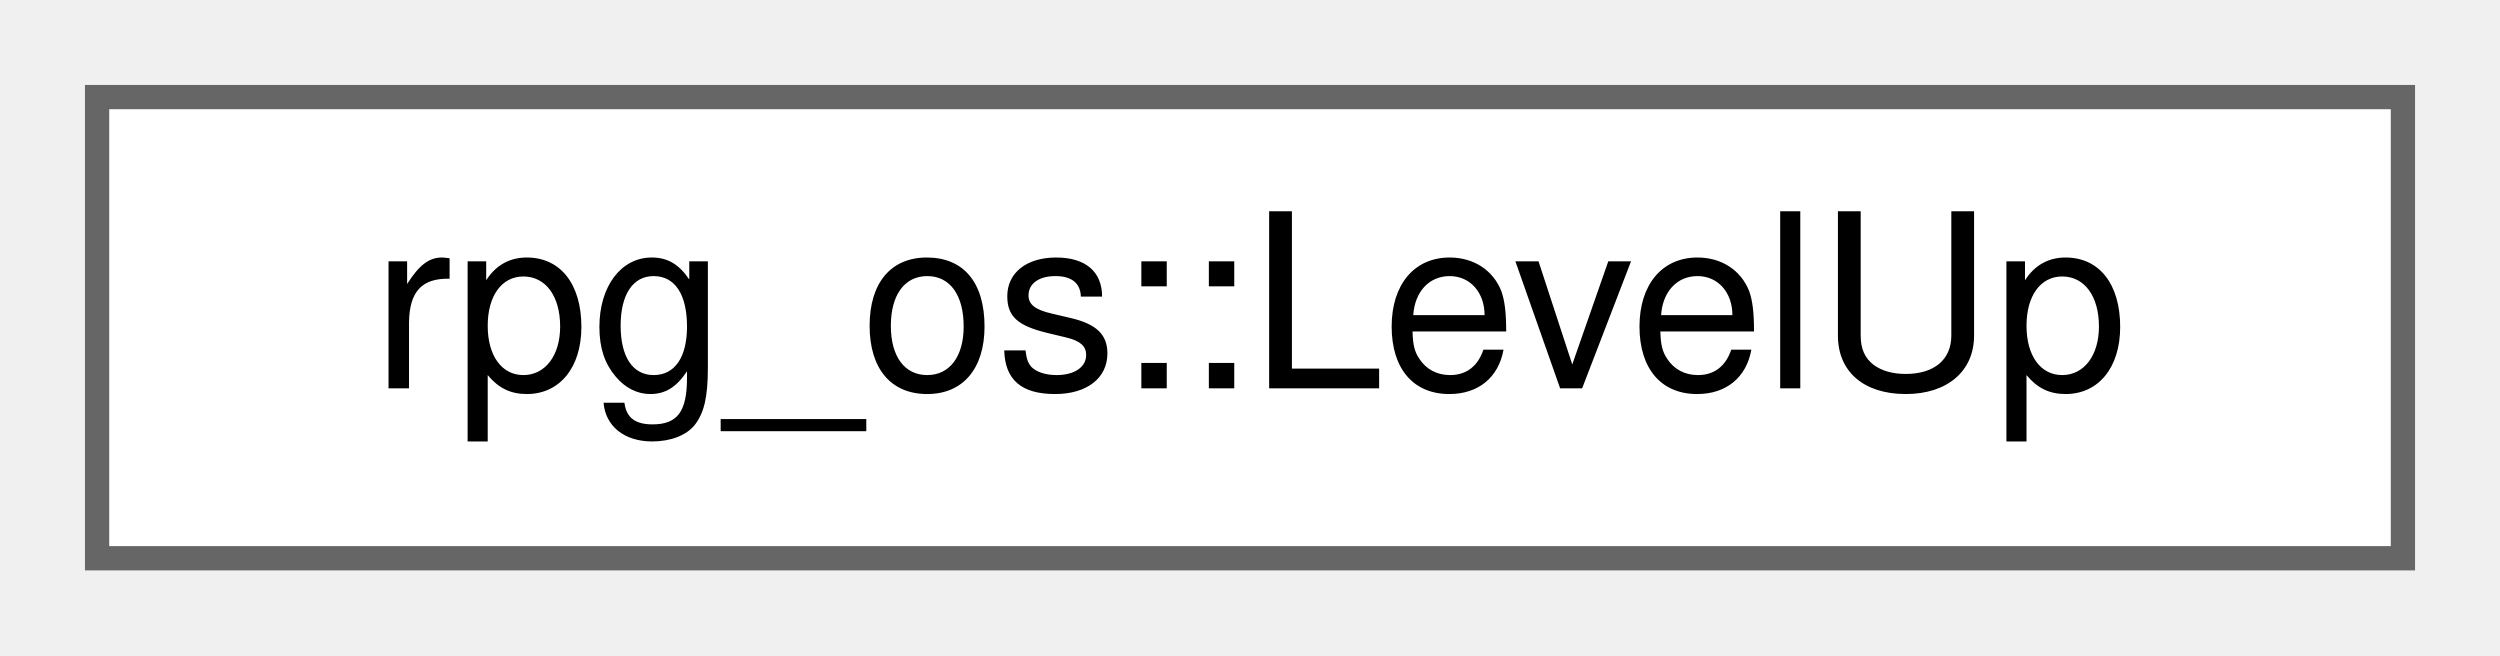
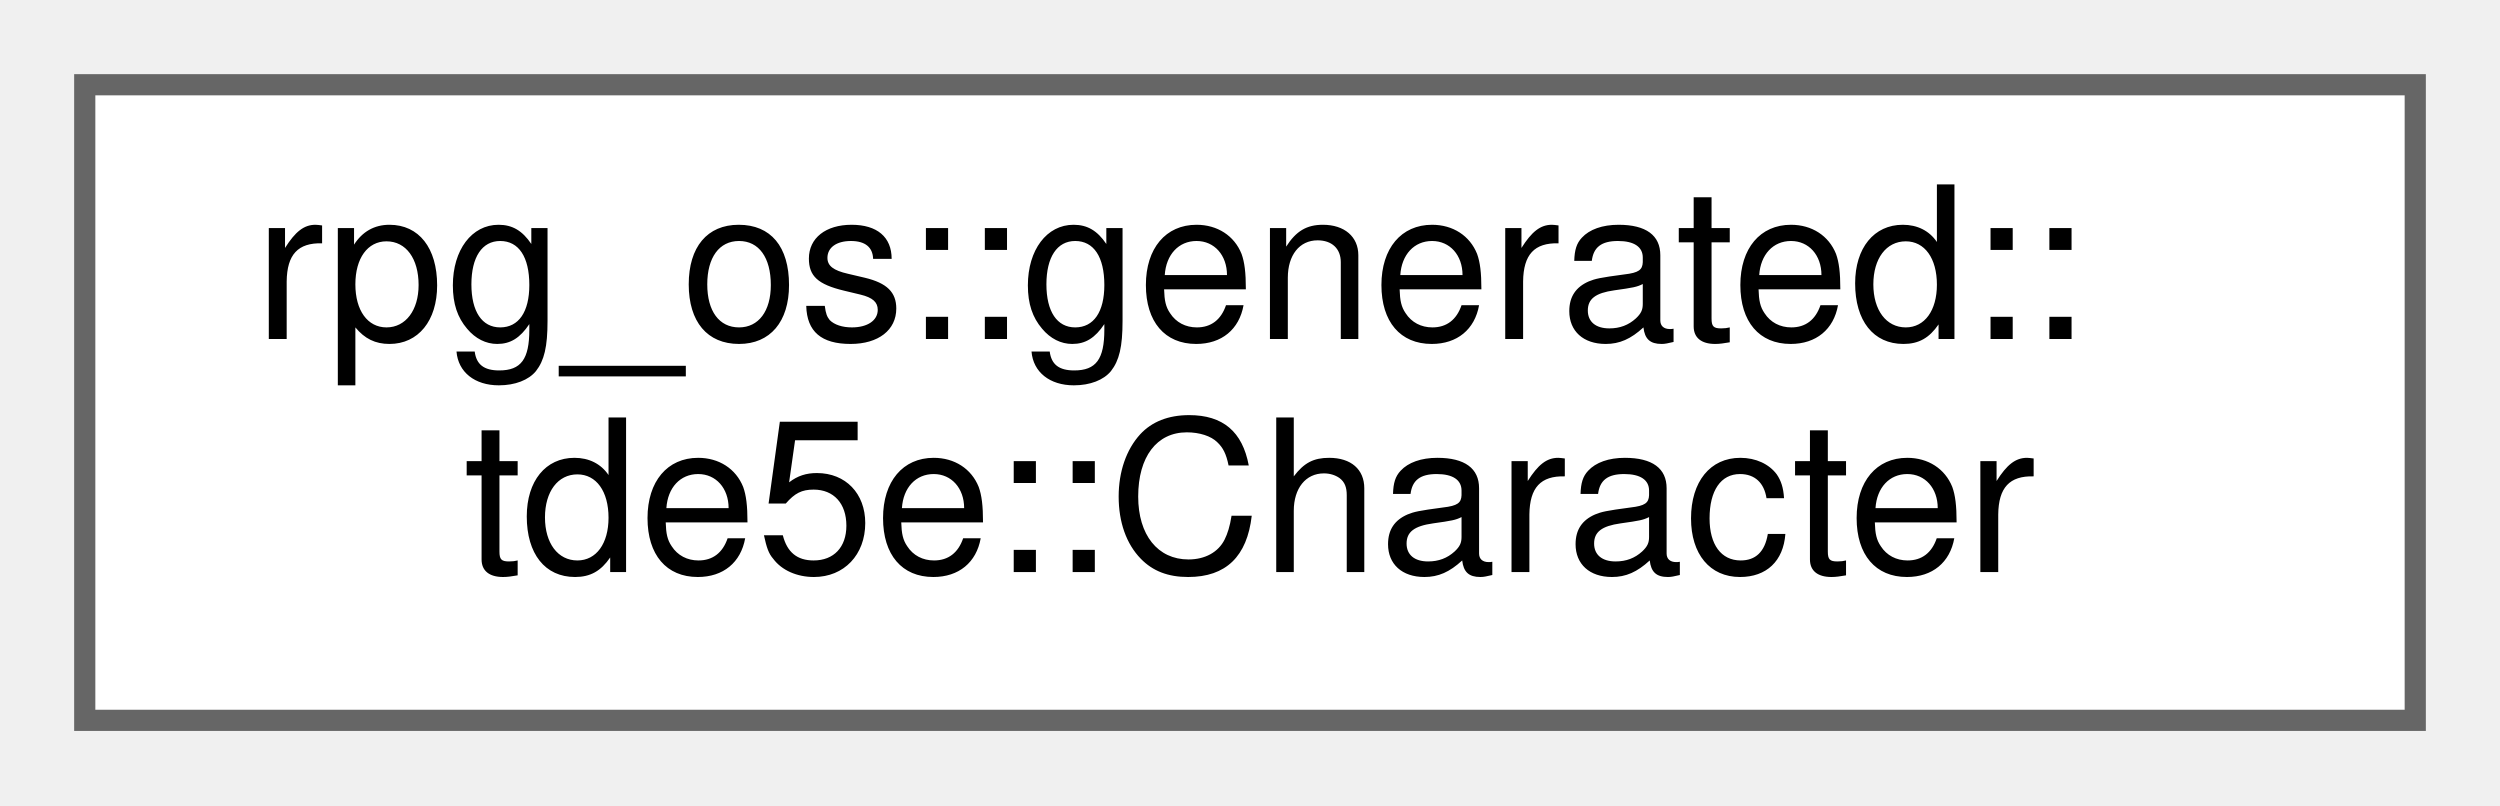
- <svg xmlns="http://www.w3.org/2000/svg" xmlns:xlink="http://www.w3.org/1999/xlink" width="103pt" height="27pt" viewBox="0.00 0.00 103.00 27.00">
-   <g id="graph0" class="graph" transform="scale(1 1) rotate(0) translate(4 23)">
+ <svg xmlns="http://www.w3.org/2000/svg" xmlns:xlink="http://www.w3.org/1999/xlink" width="118pt" height="38pt" viewBox="0.00 0.00 118.00 38.00">
+   <g id="graph0" class="graph" transform="scale(1 1) rotate(0) translate(4 34)">
    <g id="Node000000" class="node">
      <g id="a_Node000000">
-         <a xlink:href="structrpg__os_1_1LevelUp.html" target="_top" xlink:title="The result of gaining experience: whether the character leveled up.">
-           <polygon fill="white" stroke="#666666" points="95,-19 0,-19 0,0 95,0 95,-19" />
-           <text text-anchor="middle" x="47.5" y="-7" font-family="Helvetica,sans-Serif" font-size="10.00">rpg_os::LevelUp</text>
+         <a xlink:href="classrpg__os_1_1generated_1_1tde5e_1_1Character.html" target="_top" xlink:title=" ">
+           <polygon fill="white" stroke="#666666" points="110,-30 0,-30 0,0 110,0 110,-30" />
+           <text text-anchor="start" x="8" y="-18" font-family="Helvetica,sans-Serif" font-size="10.00">rpg_os::generated::</text>
+           <text text-anchor="middle" x="55" y="-7" font-family="Helvetica,sans-Serif" font-size="10.00">tde5e::Character</text>
        </a>
      </g>
    </g>
  </g>
</svg>
